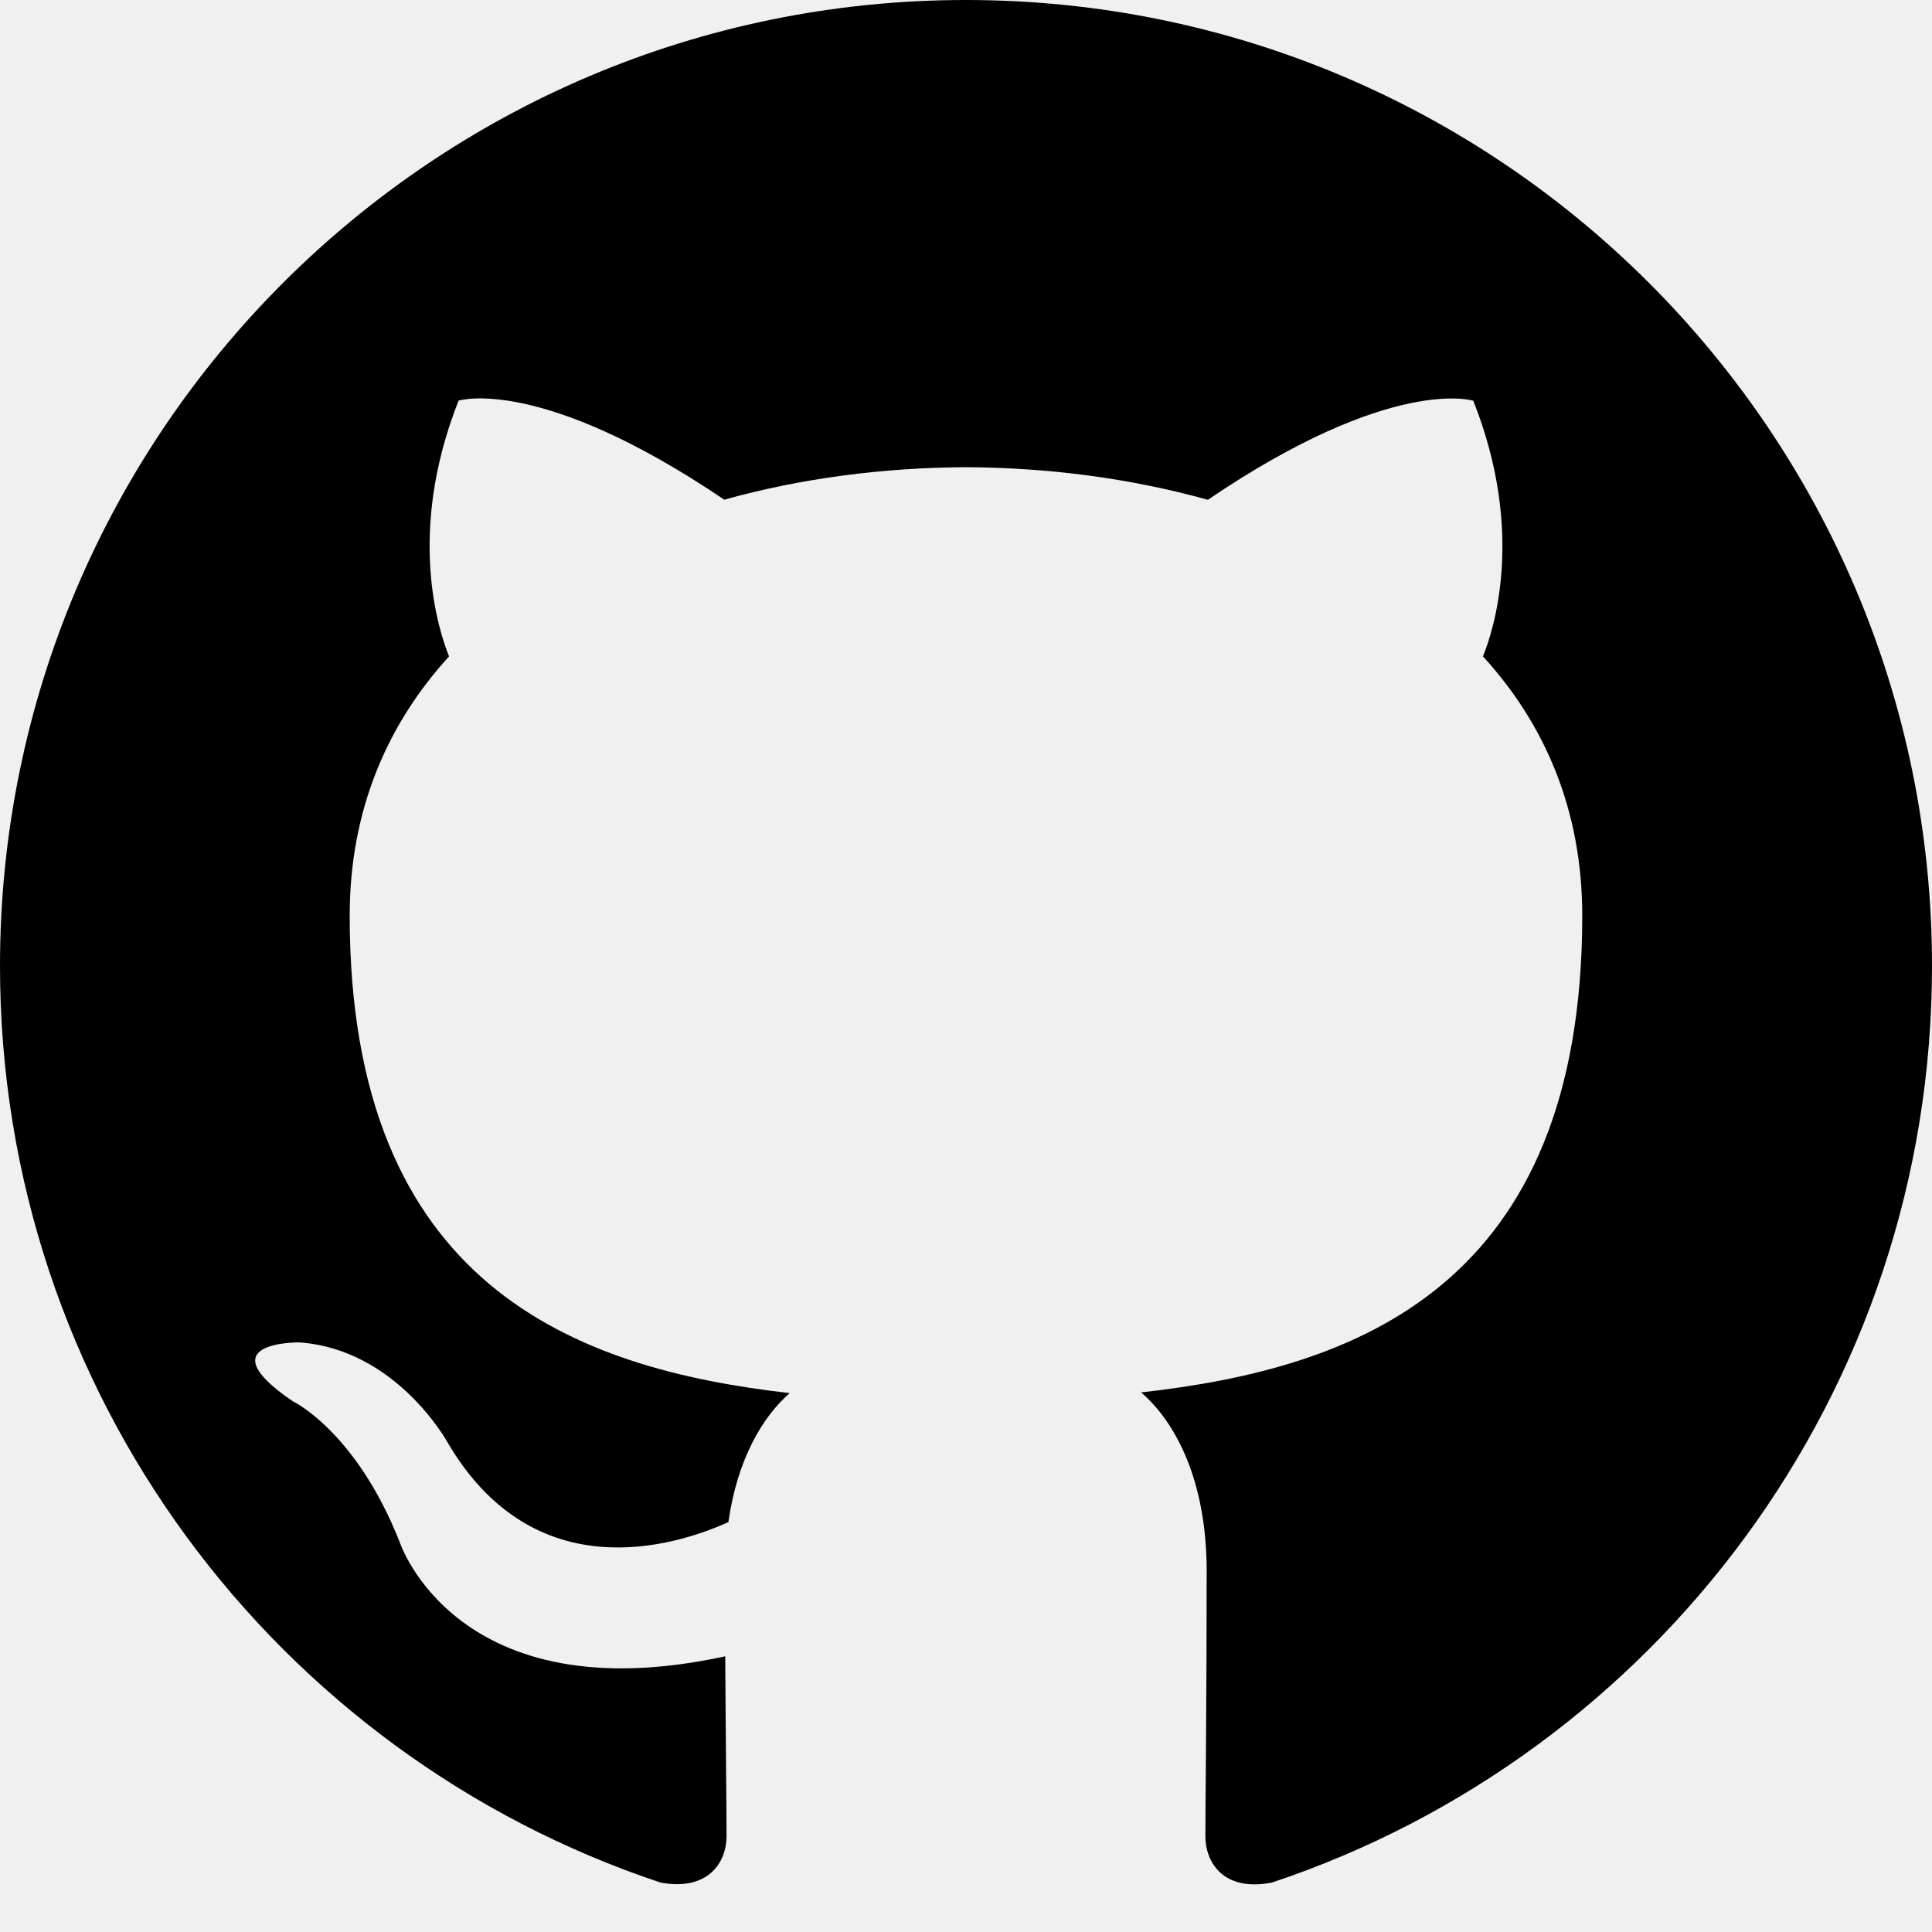
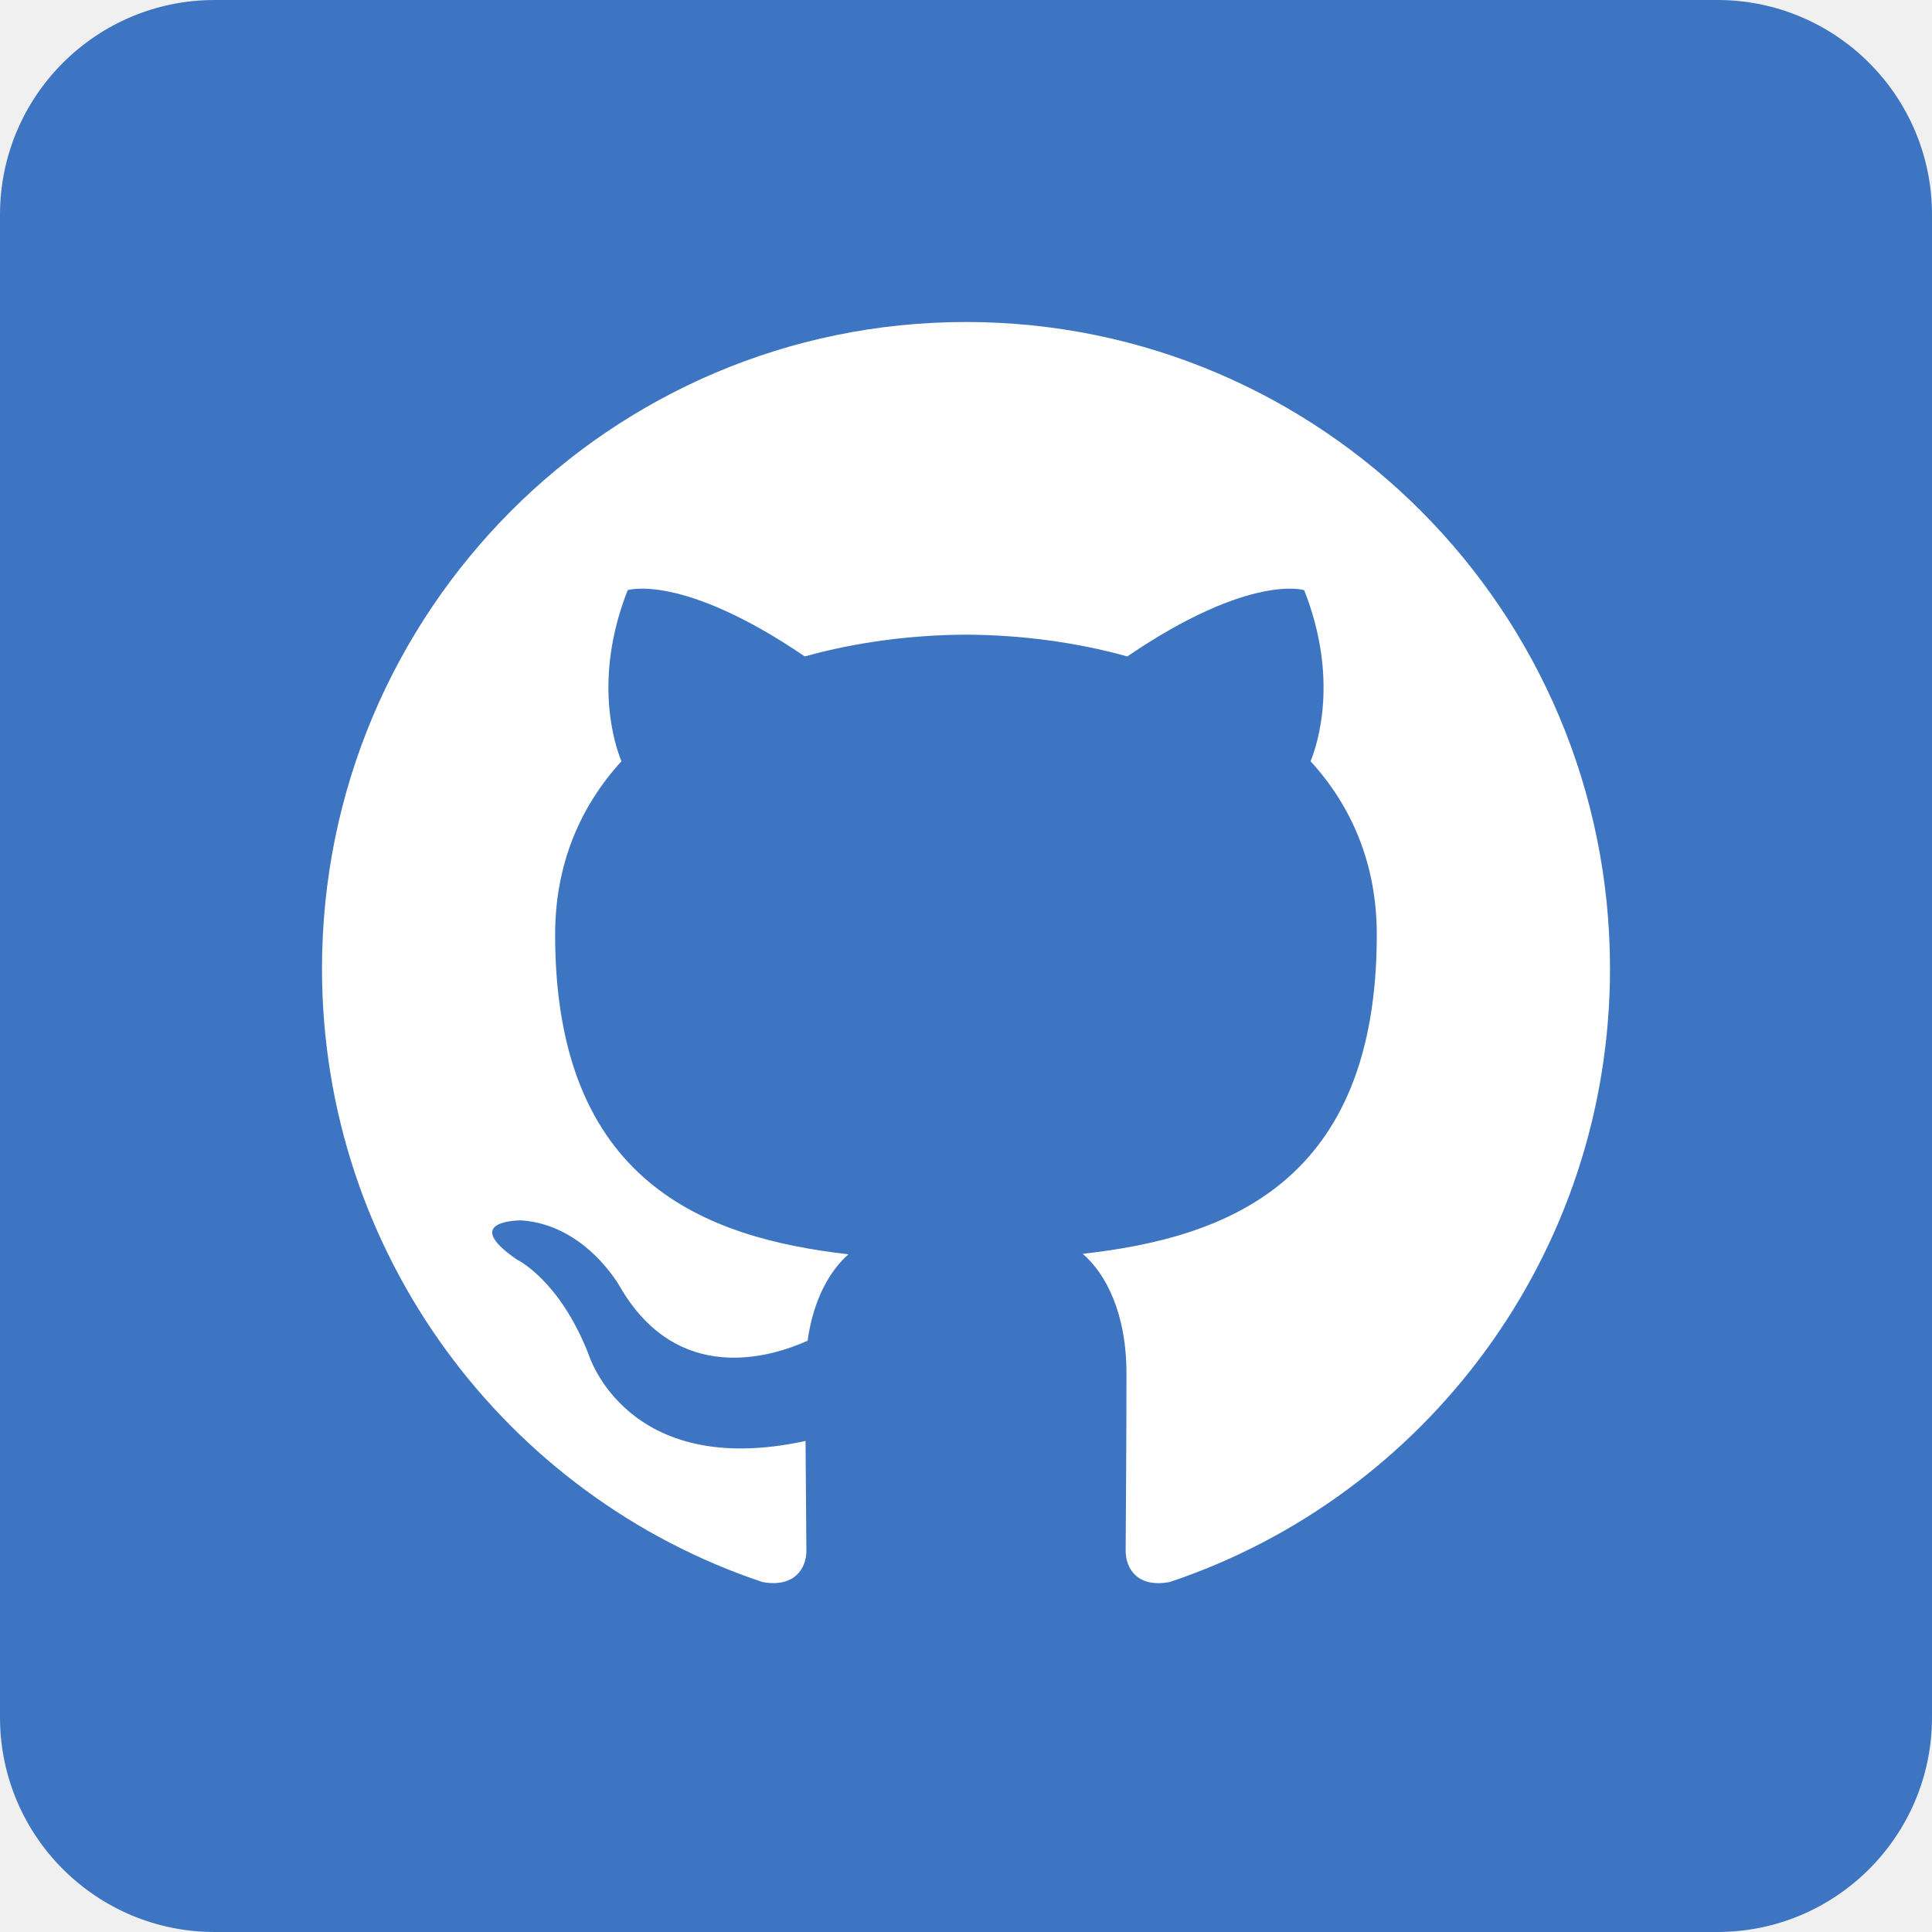
- <svg xmlns="http://www.w3.org/2000/svg" height="1024" width="1024">
-   <path d="M512 0C229.25 0 0 229.25 0 512c0 226.25 146.688 418.125 350.156 485.812 25.594 4.688 34.938-11.125 34.938-24.625 0-12.188-0.469-52.562-0.719-95.312C242 908.812 211.906 817.5 211.906 817.5c-23.312-59.125-56.844-74.875-56.844-74.875-46.531-31.75 3.53-31.125 3.53-31.125 51.406 3.562 78.47 52.75 78.47 52.75 45.688 78.25 119.875 55.625 149 42.5 4.654-33 17.904-55.625 32.5-68.375C304.906 725.438 185.344 681.5 185.344 485.312c0-55.938 19.969-101.562 52.656-137.406-5.219-13-22.844-65.094 5.062-135.562 0 0 42.938-13.75 140.812 52.5 40.812-11.406 84.594-17.031 128.125-17.219 43.5 0.188 87.312 5.875 128.188 17.281 97.688-66.312 140.688-52.5 140.688-52.5 28 70.531 10.375 122.562 5.125 135.5 32.812 35.844 52.625 81.469 52.625 137.406 0 196.688-119.75 240-233.812 252.688 18.438 15.875 34.75 47 34.75 94.75 0 68.438-0.688 123.625-0.688 140.5 0 13.625 9.312 29.562 35.25 24.562C877.438 930 1024 738.125 1024 512 1024 229.25 794.75 0 512 0z" />
+ <svg xmlns="http://www.w3.org/2000/svg" height="512" viewBox="0 0 72 72" width="512">
+   <g fill="none" fill-rule="evenodd">
+     <path d="M8,72 L64,72 C68.418,72 72,68.418 72,64 L72,8 C72,3.582 68.418,-8.11624501e-16 64,0 L8,0 C3.582,8.11624501e-16 -5.41083001e-16,3.582 0,8 L0,64 C5.41083001e-16,68.418 3.582,72 8,72 Z" fill="#3E75C3" />
+     <path d="M35.998,12 C22.746,12 12,22.787 12,36.097 C12,46.741 18.876,55.772 28.415,58.958 C29.614,59.18 30.052,58.436 30.052,57.797 C30.052,57.225 30.032,55.71 30.02,53.7 C23.343,55.156 21.934,50.469 21.934,50.469 C20.844,47.686 19.27,46.945 19.27,46.945 C17.091,45.45 19.436,45.48 19.436,45.48 C21.843,45.65 23.11,47.963 23.11,47.963 C25.253,51.646 28.728,50.582 30.096,49.965 C30.314,48.408 30.934,47.346 31.62,46.744 C26.291,46.135 20.688,44.069 20.688,34.836 C20.688,32.205 21.622,30.055 23.159,28.37 C22.911,27.76 22.087,25.311 23.392,21.993 C23.392,21.993 25.409,21.346 29.992,24.463 C31.908,23.929 33.96,23.662 36.002,23.652 C38.04,23.662 40.093,23.929 42.011,24.463 C46.592,21.346 48.603,21.993 48.603,21.993 C49.913,25.311 49.089,27.76 48.842,28.37 C50.38,30.055 51.309,32.205 51.309,34.836 C51.309,44.092 45.697,46.129 40.352,46.726 C41.212,47.47 41.98,48.939 41.98,51.188 C41.98,54.409 41.95,57.007 41.95,57.797 C41.95,58.442 42.383,59.192 43.6,58.955 C53.13,55.763 60,46.738 60,36.097 C60,22.787 49.254,12 35.998,12" fill="#FFF" />
+   </g>
</svg>
